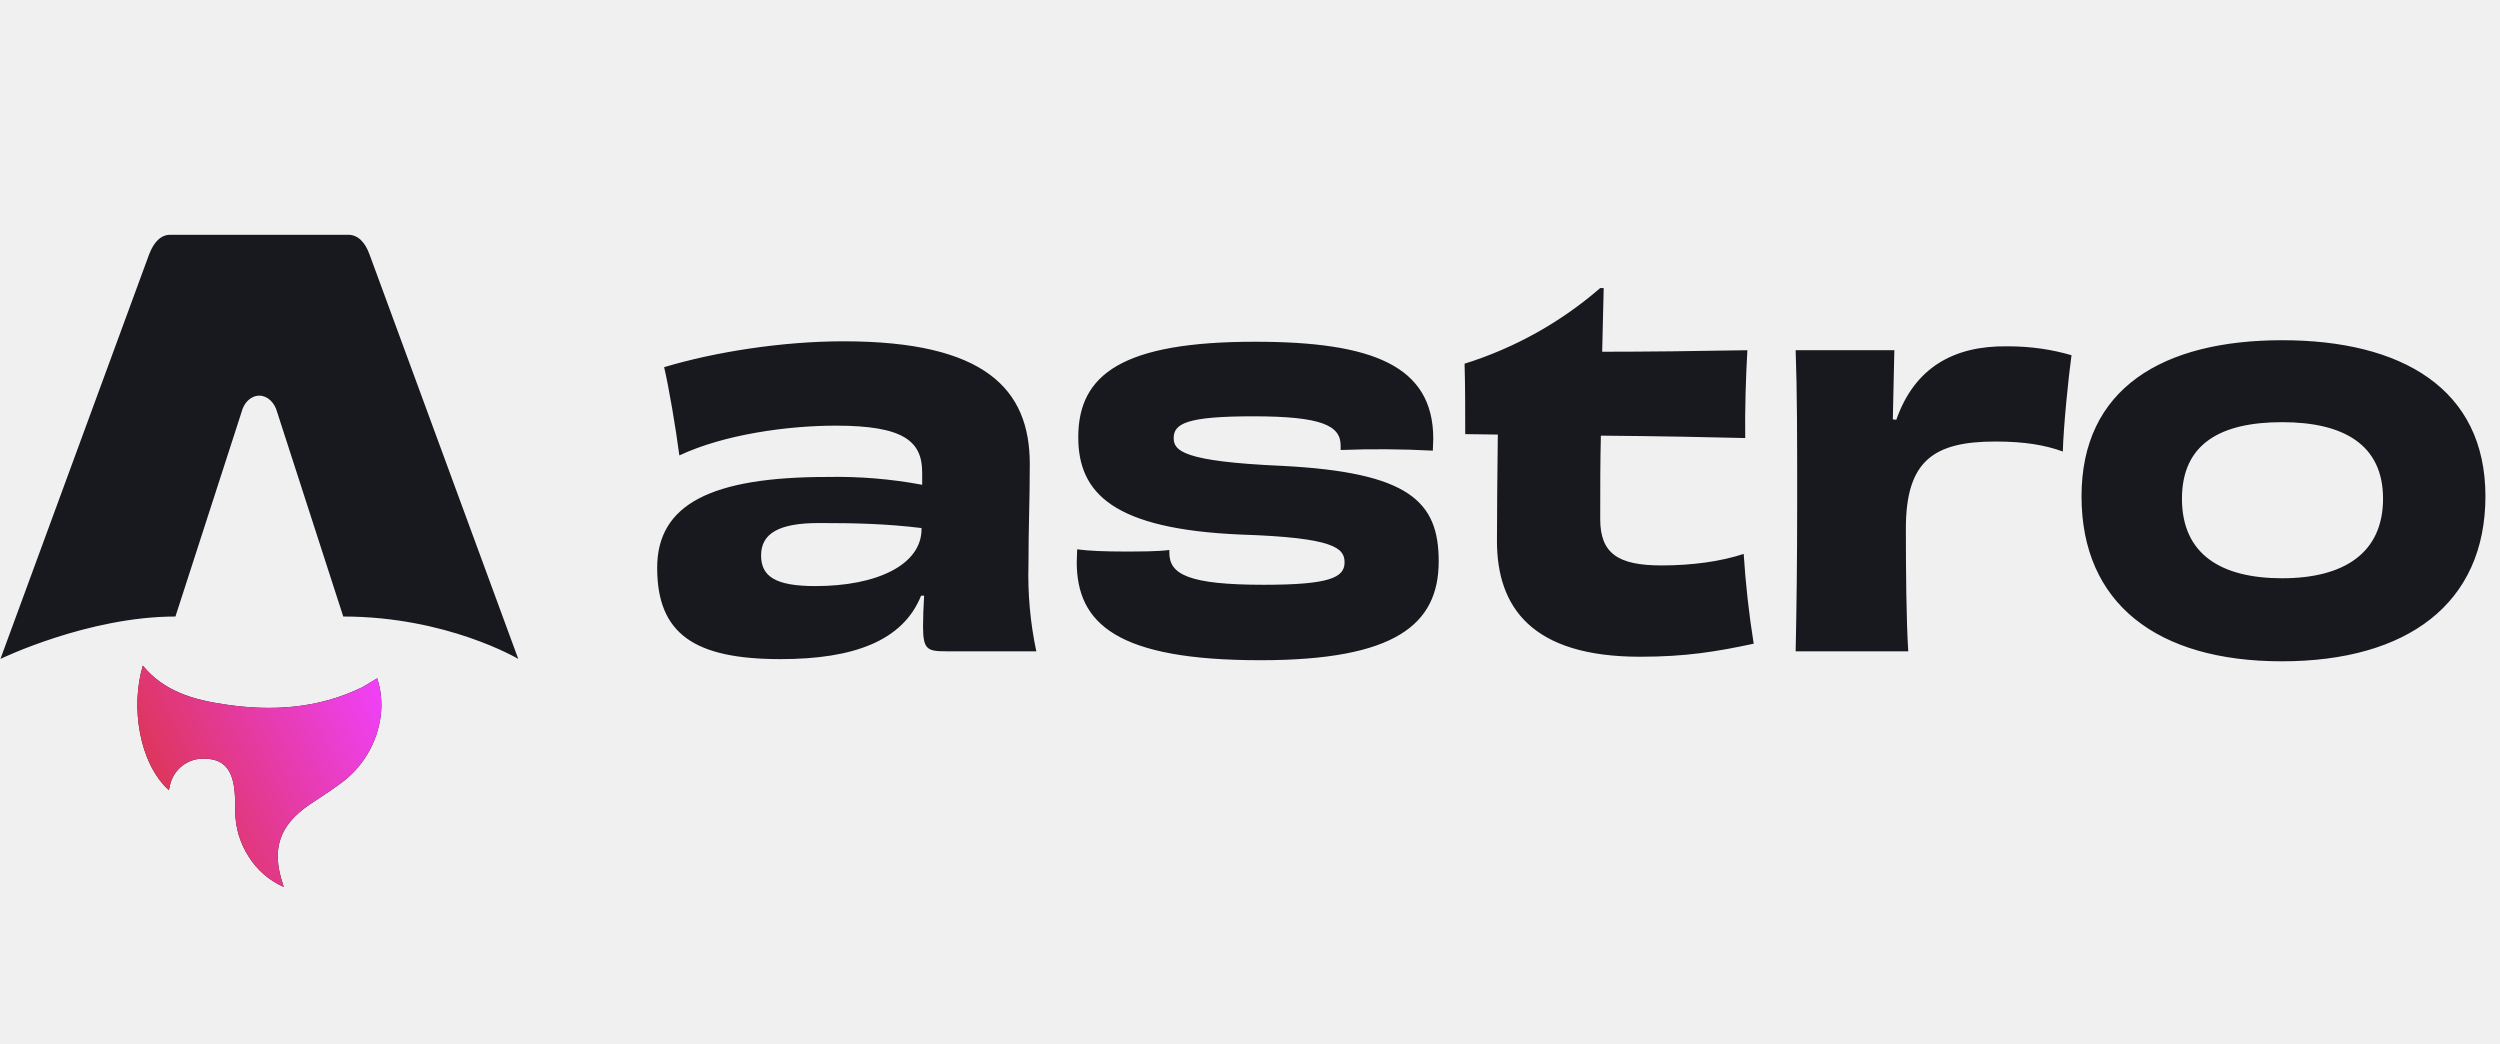
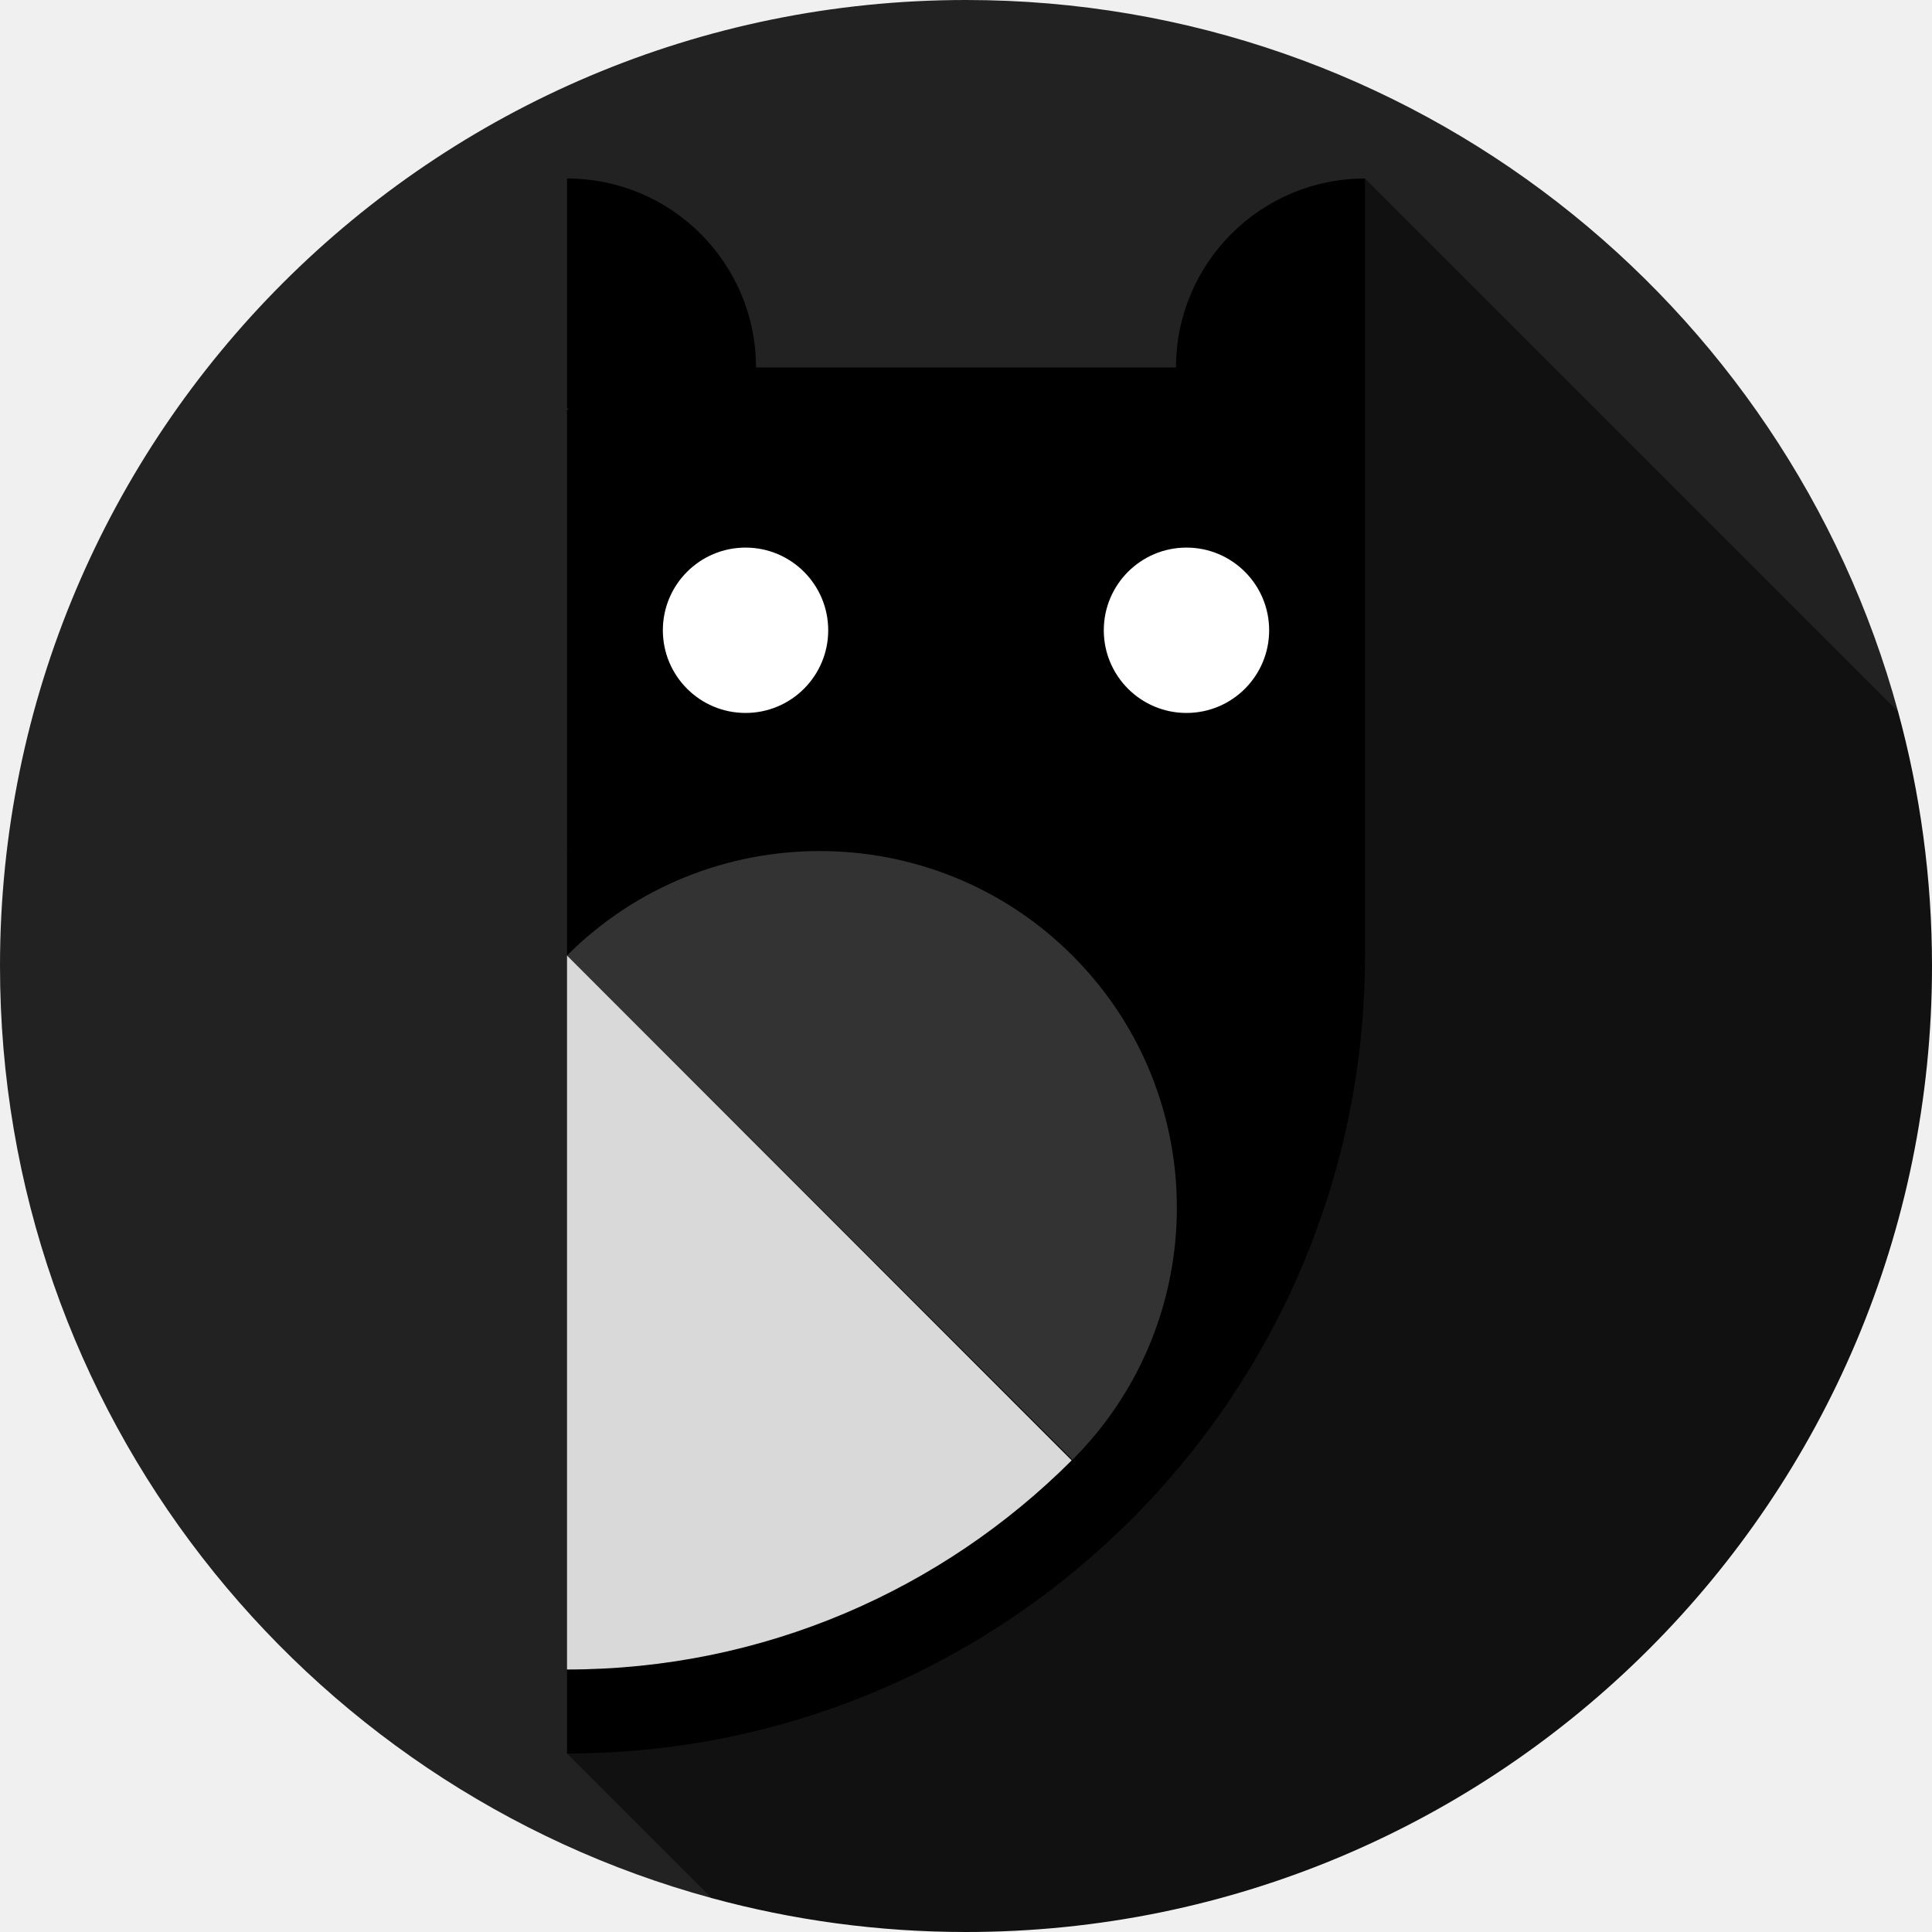
- <svg xmlns="http://www.w3.org/2000/svg" fill="none" width="115" height="48">
-   <path fill="#17191E" d="M7.77 36.35C6.4 35.11 6 32.51 6.57 30.62c.99 1.2 2.35 1.57 3.75 1.78 2.18.33 4.31.2 6.33-.78.23-.12.44-.27.7-.42.18.55.23 1.1.17 1.67a4.56 4.56 0 0 1-1.94 3.23c-.43.32-.9.61-1.34.91-1.38.94-1.76 2.03-1.24 3.62l.05.17a3.63 3.63 0 0 1-1.6-1.38 3.87 3.87 0 0 1-.63-2.1c0-.37 0-.74-.05-1.1-.13-.9-.55-1.3-1.33-1.32a1.56 1.56 0 0 0-1.63 1.26c0 .06-.03.12-.05.2Z" />
-   <path fill="url(#a)" d="M7.77 36.35C6.4 35.11 6 32.51 6.57 30.62c.99 1.2 2.35 1.57 3.75 1.78 2.18.33 4.31.2 6.33-.78.23-.12.44-.27.7-.42.18.55.23 1.1.17 1.67a4.56 4.56 0 0 1-1.94 3.23c-.43.32-.9.61-1.34.91-1.38.94-1.76 2.03-1.24 3.62l.05.17a3.63 3.63 0 0 1-1.6-1.38 3.87 3.87 0 0 1-.63-2.1c0-.37 0-.74-.05-1.1-.13-.9-.55-1.3-1.33-1.32a1.56 1.56 0 0 0-1.63 1.26c0 .06-.03.12-.05.2Z" />
-   <path fill="#17191E" d="M.02 30.31s4.02-1.95 8.05-1.95l3.04-9.4c.11-.45.44-.76.82-.76.37 0 .7.31.82.76l3.04 9.4c4.77 0 8.05 1.95 8.05 1.95L17 11.71c-.2-.56-.53-.91-.98-.91H7.83c-.44 0-.76.35-.97.9L.02 30.31Zm42.37-5.97c0 1.64-2.05 2.62-4.88 2.62-1.85 0-2.5-.45-2.5-1.41 0-1 .8-1.49 2.65-1.49 1.67 0 3.09.03 4.73.23v.05Zm.03-2.04a21.37 21.37 0 0 0-4.37-.36c-5.32 0-7.82 1.25-7.82 4.18 0 3.04 1.71 4.2 5.68 4.2 3.35 0 5.63-.84 6.46-2.92h.14c-.03.5-.05 1-.05 1.4 0 1.07.18 1.16 1.06 1.16h4.15a16.9 16.9 0 0 1-.36-4c0-1.67.06-2.93.06-4.62 0-3.45-2.07-5.64-8.56-5.64-2.8 0-5.9.48-8.26 1.19.22.93.54 2.83.7 4.06 2.04-.96 4.95-1.37 7.2-1.37 3.11 0 3.97.71 3.97 2.15v.57Zm11.37 3c-.56.07-1.33.07-2.12.07-.83 0-1.6-.03-2.12-.1l-.02.58c0 2.85 1.87 4.52 8.45 4.52 6.2 0 8.2-1.64 8.2-4.55 0-2.74-1.33-4.09-7.2-4.39-4.58-.2-4.99-.7-4.99-1.28 0-.66.59-1 3.65-1 3.18 0 4.03.43 4.03 1.35v.2a46.13 46.13 0 0 1 4.24.03l.02-.55c0-3.36-2.8-4.46-8.2-4.46-6.08 0-8.13 1.49-8.13 4.39 0 2.6 1.64 4.23 7.48 4.48 4.3.14 4.77.62 4.77 1.28 0 .7-.7 1.03-3.71 1.03-3.47 0-4.35-.48-4.35-1.47v-.13Zm19.82-12.05a17.5 17.5 0 0 1-6.24 3.48c.03.84.03 2.4.03 3.24l1.5.02c-.02 1.63-.04 3.6-.04 4.9 0 3.04 1.6 5.32 6.58 5.32 2.1 0 3.5-.23 5.23-.6a43.77 43.77 0 0 1-.46-4.13c-1.03.34-2.34.53-3.78.53-2 0-2.82-.55-2.82-2.13 0-1.37 0-2.65.03-3.84 2.57.02 5.13.07 6.64.11-.02-1.18.03-2.9.1-4.04-2.2.04-4.65.07-6.68.07l.07-2.93h-.16Zm13.46 6.04a767.33 767.33 0 0 1 .07-3.18H82.6c.07 1.96.07 3.98.07 6.92 0 2.95-.03 4.99-.07 6.93h5.18c-.09-1.37-.11-3.68-.11-5.65 0-3.1 1.26-4 4.12-4 1.33 0 2.28.16 3.1.46.03-1.16.26-3.43.4-4.43-.86-.25-1.81-.41-2.96-.41-2.46-.03-4.26.98-5.1 3.38l-.17-.02Zm22.55 3.65c0 2.5-1.8 3.66-4.64 3.66-2.81 0-4.61-1.1-4.61-3.66s1.82-3.52 4.61-3.52c2.82 0 4.64 1.03 4.64 3.52Zm4.71-.11c0-4.96-3.87-7.18-9.35-7.18-5.5 0-9.23 2.22-9.23 7.18 0 4.94 3.49 7.59 9.21 7.59 5.77 0 9.37-2.65 9.37-7.6Z" />
-   <defs>
-     <linearGradient id="a" x1="6.33" x2="19.43" y1="40.8" y2="34.6" gradientUnits="userSpaceOnUse">
-       <stop stop-color="#D83333" />
-       <stop offset="1" stop-color="#F041FF" />
-     </linearGradient>
-   </defs>
+ <svg xmlns="http://www.w3.org/2000/svg" viewBox="0 0 460 460" style="enable-background:new 0 0 460 460" xml:space="preserve">
+   <path style="fill:#222" d="M451.92 169.42C425.331 71.79 336.056 0 230 0 102.975 0 0 102.975 0 230c0 106.057 71.79 195.331 169.421 221.92l282.499-282.5z" />
+   <path style="fill:#111" d="M460 230c0-20.969-2.822-41.276-8.08-60.58L325 42.5l-190 375 34.421 34.421C188.724 457.178 209.031 460 230 460c127.025 0 230-102.975 230-230z" />
+   <path style="fill:#1d54b" d="M229.989 87.5H180c0-24.853-20.135-45-45-45v54.608l94.99 95.522 10-52.565L229.989 87.5z" />
+   <path style="fill:#1d54b" d="M229.989 192.511c0-52.473-42.516-95.011-94.989-95.011v105.131l104.989 10s-10-20.123-10-20.12z" />
+   <circle style="fill:#fff" cx="177.508" cy="150.065" r="19.685">
+     <animate attributeName="cx" values="177.508;182;177.508" dur="3s" repeatCount="indefinite" />
+     <animate attributeName="fill" values="#000;#F2CB05;#F2CB05;#000" dur="2s" repeatCount="indefinite" />
+   </circle>
+   <path style="fill:#1d54b" d="M280 87.5h-50.011v105.13L325 97.5v-55c-24.853 0-45 20.147-45 45z" />
+   <path style="fill:#1d54b" d="M325 97.5c-52.471 0-95.008 42.535-95.011 95.006v20.125l95.011-10V97.5z" />
+   <circle style="fill:#fff" cx="282.493" cy="150.065" r="19.685">
+     <animate attributeName="cx" values="282.493;292;282.493" dur="3s" repeatCount="indefinite" />
+     <animate attributeName="fill" values="#000;#F2CB05;#F2CB05;#000" dur="2s" repeatCount="indefinite" />
+   </circle>
+   <path style="fill:##1D54B" d="M135 202.631V417.5c104.799 0 190-85.066 190-190v-24.869H135z" />
+   <path style="fill:#333" d="M255.335 347.581c33.16-33.16 33.16-86.921 0-120.081-33.159-33.159-87.176-33.159-120.335 0" />
+   <path style="fill:#D9D9D9" d="M135 227.5v170c46.884 0 89.384-19.028 120.163-49.792L135 227.5z" />
</svg>
